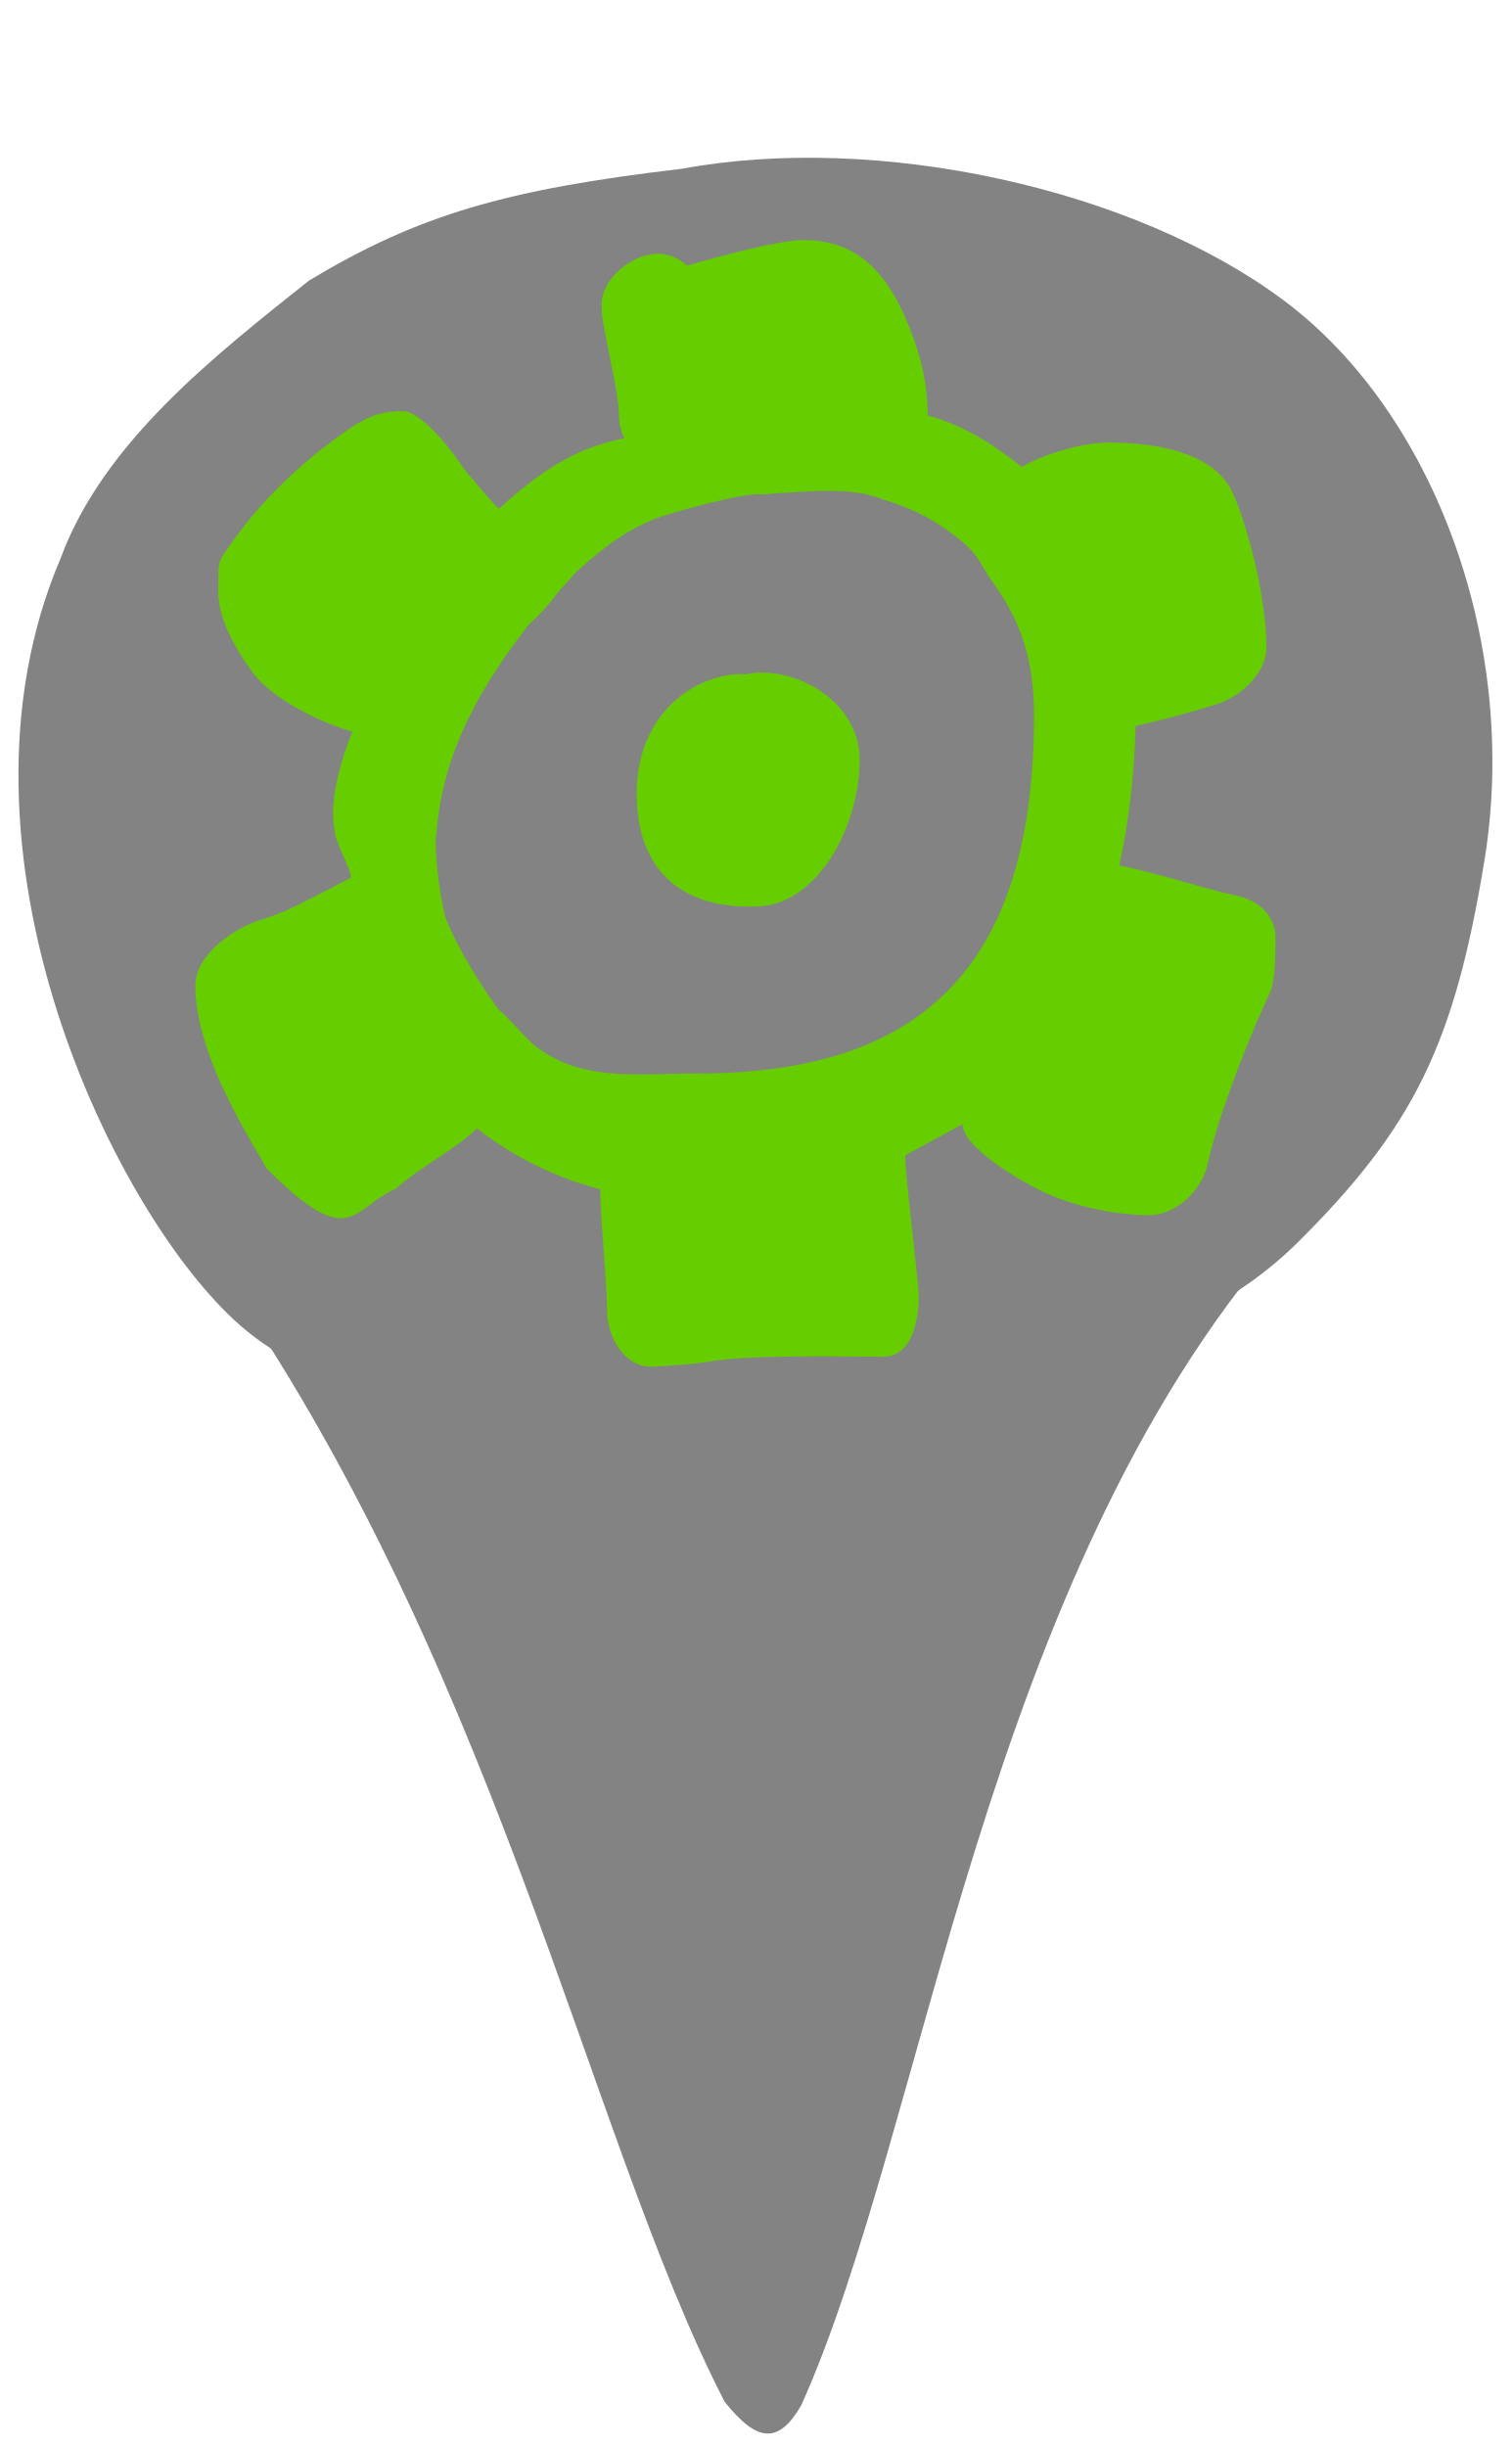
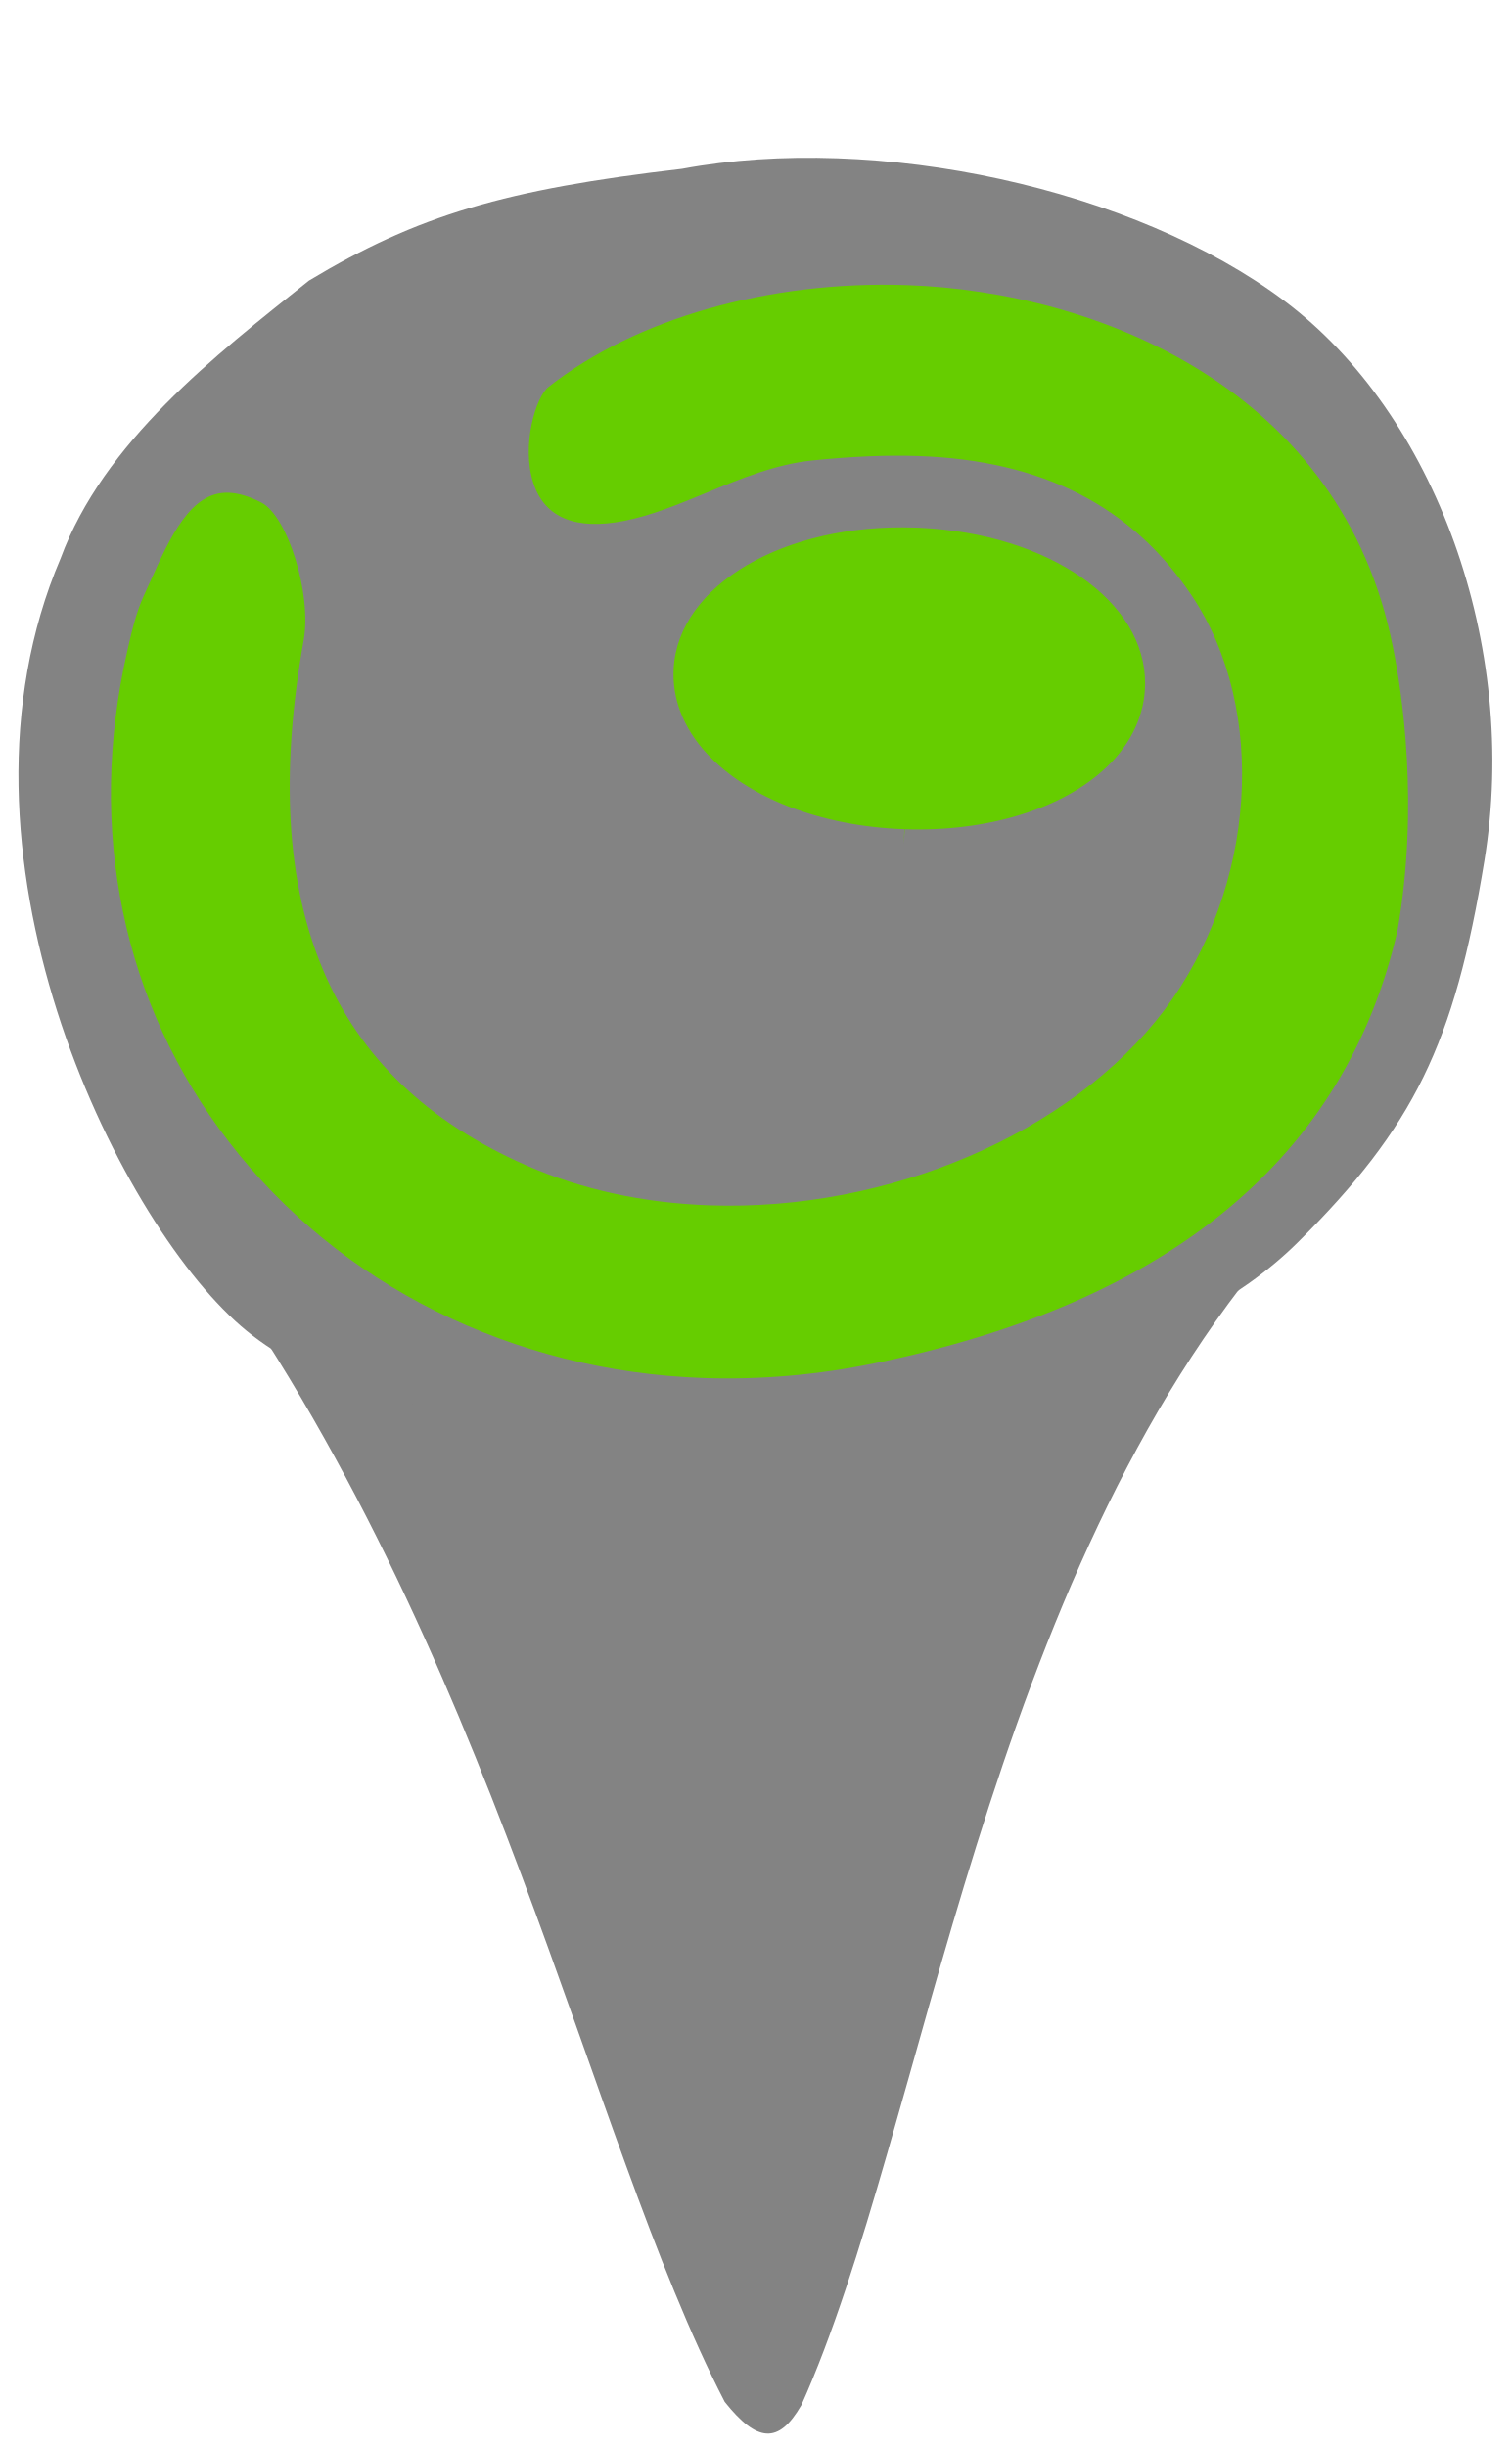
<svg xmlns="http://www.w3.org/2000/svg" version="1.1" width="42" height="68" id="svg3173">
  <defs id="defs3175" />
-   <path style="fill:#838383" id="path145" d="M 5.529,34.509 C 13.779,45.848 16.286,59.292 20.143,66.747 c 0.896,1.12 1.492,1.192 2.128,0.092 C 25.757,59.076 27.338,43.89 35.609,34.392 26.483,39.383 3.489,24.31 5.529,34.509 z" />
-   <path style="fill:#838383;fill-opacity:1" id="path2993" d="M 8.586,7.798 C 11.619,5.974 14.051,5.264 18.956,4.69 c 5.422,-1.009 12.573,0.541 16.751,3.678 4.177,3.137 6.532,9.555 5.55,15.55 -0.837,5.111 -1.964,7.398 -5.182,10.602 -3.258,3.243 -9.448,4.666 -14.359,4.921 C 16.812,39.696 10.169,39.861 6.696,36.849 3.224,33.837 -1.786,23.637 1.685,15.514 2.873,12.291 5.964,9.888 8.586,7.798 z" />
-   <text xml:space="preserve" style="font-size:22px;font-style:normal;font-variant:normal;font-weight:bold;font-stretch:normal;text-align:center;line-height:125%;letter-spacing:0px;word-spacing:0px;text-anchor:middle;fill:#838383;fill-opacity:1;stroke:none;font-family:Pecita;-inkscape-font-specification:Pecita Bold" x="-72.61" y="-16.36" id="text2991" transform="scale(1,-1)">
-     <tspan id="tspan2993" x="-72.61" y="-16.36" />
-   </text>
-   <g style="font-size:21.592px;font-style:normal;font-variant:normal;font-weight:bold;font-stretch:normal;text-align:center;line-height:125%;letter-spacing:0px;word-spacing:0px;text-anchor:middle;fill:#66cd00;fill-opacity:1;stroke:none;font-family:DIN Condensed;-inkscape-font-specification:DIN Condensed" id="text2995">
-     <path d="m 20.638,18.73 c -1.285,0 -2.925,1.049 -2.941,3.297 -0.015,2.132 1.233,3.262 3.391,3.161 1.668,-0.078 2.801,-2.256 2.805,-4.064 0.004,-1.706 -1.918,-2.678 -3.206,-2.38 M 13.865,28.064 C 13.3,27.311 12.638,26.191 12.376,25.483 12.176,24.696 12.082,23.531 12.115,23.283 l 0.035,-0.344 c 0.222,-2.173 1.255,-3.913 2.536,-5.57 0.334,-0.316 0.502,-0.482 0.889,-0.989 0.023,-0.03 0.349,-0.359 0.349,-0.397 1.092,-1.017 1.67,-1.303 2.238,-1.549 0.38,-0.165 2.569,-0.771 3.021,-0.695 1.576,-0.116 2.51,-0.184 3.302,0.12 0.771,0.246 1.406,0.485 2.311,1.238 0.389,0.354 0.409,0.48 0.693,0.942 0.791,1.055 1.251,2.132 1.251,3.827 0,6.856 -2.984,9.965 -9.349,9.965 -1.733,0 -3.252,0.248 -4.57,-0.806 -0.527,-0.51 -0.552,-0.608 -0.989,-0.995 m 12.921,3.208 c 0,0.603 1.42,1.475 2.174,1.852 0.678,0.339 1.883,0.678 3.013,0.678 0.753,0 1.468,-0.692 1.627,-1.428 0.348,-1.608 1.43,-4.15 1.731,-4.752 0.151,-0.339 0.152,-1.128 0.152,-1.543 0,-0.527 -0.377,-1.017 -1.13,-1.168 -0.753,-0.151 -2.079,-0.601 -3.209,-0.827 0.264,-1.205 0.414,-2.524 0.452,-3.88 0.565,-0.113 1.544,-0.377 2.26,-0.603 0.791,-0.264 1.376,-0.957 1.376,-1.559 0,-1.507 -0.593,-3.621 -0.969,-4.375 -0.565,-1.13 -2.29,-1.336 -3.42,-1.336 -0.678,0 -1.77,0.301 -2.411,0.678 -0.904,-0.716 -1.675,-1.168 -2.617,-1.431 0,-0.866 -0.178,-1.642 -0.517,-2.471 -0.603,-1.507 -1.436,-2.401 -2.943,-2.401 -0.678,0 -2.323,0.447 -3.227,0.711 -0.188,-0.188 -0.522,-0.334 -0.786,-0.334 -0.753,0 -1.587,0.696 -1.587,1.411 0,0.188 0.003,0.256 0.04,0.482 0.151,0.904 0.442,2.034 0.442,2.637 0,0.226 0.073,0.452 0.148,0.603 -1.394,0.264 -2.363,0.944 -3.493,1.961 -0.377,-0.414 -0.904,-1.017 -1.055,-1.243 -0.452,-0.678 -1.189,-1.476 -1.603,-1.476 -0.603,0 -0.979,0.151 -1.431,0.452 -0.678,0.452 -2.286,1.629 -3.491,3.437 -0.226,0.339 -0.208,0.323 -0.208,0.926 0,0.226 -0.129,0.932 0.888,2.363 0.753,1.092 2.868,1.839 3.395,1.839 0.507,-2.666 -1.374,0.942 -1.06,2.569 0,0.414 0.422,1.002 0.459,1.379 -0.791,0.414 -1.77,0.942 -2.26,1.092 L 7.153,25.593 c -0.565,0.188 -1.723,0.887 -1.723,1.791 0,2.034 1.668,4.472 1.969,5.075 2.361,2.375 2.365,1.113 3.606,0.572 0.725,-0.646 1.686,-1.11 2.251,-1.675 1.017,0.791 2.147,1.356 3.428,1.695 0,0.791 0.188,2.637 0.188,3.352 0,0.753 0.476,1.577 1.229,1.577 0.226,0 1.311,-0.087 1.499,-0.125 1.13,-0.226 4.013,-0.152 4.954,-0.152 0.753,0 0.981,-0.923 0.981,-1.677 0,-0.414 -0.377,-3.315 -0.377,-3.917" style="font-size:37.668px;fill:#66cd00;font-family:Pecita;-inkscape-font-specification:Pecita" id="path3025" />
+   <g transform="matrix(0.9272804,0,0,0.9272804,1.48293,4.917787)" id="g4033">
+     <path d="m 4.363,31.911 c 8.897,12.229 11.601,26.727 15.761,34.767 0.966,1.208 1.609,1.285 2.295,0.099 C 26.177,58.406 27.882,42.029 36.802,31.786 26.961,37.168 2.164,20.913 4.363,31.911 z" id="path145" style="fill:#838383" />
+     <path d="M 7.661,3.106 C 10.931,1.139 13.554,0.373 18.844,-0.245 24.691,-1.333 32.403,0.338 36.908,3.721 c 4.505,3.383 7.044,10.304 5.985,16.77 -0.903,5.512 -2.118,7.979 -5.589,11.433 -3.514,3.498 -10.189,5.032 -15.485,5.307 C 16.531,37.506 9.368,37.684 5.622,34.436 1.877,31.187 -3.526,20.187 0.218,11.428 1.499,7.951 4.832,5.36 7.661,3.106 z" id="path2993" style="fill:#838383;fill-opacity:1" />
+     <g transform="matrix(0.9554976,0,0,0.9554976,-307.2296,-45.93656)" id="g3800" style="fill:#66cd00">
+       <g id="g3802" style="fill:#66cd00">
+         <g id="g3804" style="fill:#66cd00">
+           <path d="m 363.562,62.833 c -1.579,-8.057 -9.201,-11.158 -15.25,-11.365 -4.31,-0.148 -8.512,1.045 -11.244,3.196 -0.388,0.304 -0.861,1.825 -0.469,3.021 0.353,1.078 1.331,1.476 2.842,1.177 0.861,-0.168 1.694,-0.514 2.58,-0.879 1.07,-0.443 2.177,-0.9 3.338,-1.017 1.241,-0.126 2.326,-0.171 3.313,-0.137 3.891,0.134 6.697,1.566 8.58,4.381 2.396,3.582 2.024,9.17 -0.865,13 -2.908,3.853 -8.64,6.312 -14.258,6.12 -2.088,-0.073 -4.022,-0.494 -5.754,-1.253 -6.188,-2.712 -8.472,-8.105 -6.982,-16.487 0.254,-1.426 -0.503,-3.876 -1.327,-4.301 -0.379,-0.195 -0.726,-0.299 -1.031,-0.309 -1.188,-0.042 -1.831,1.39 -2.452,2.773 -0.069,0.155 -0.138,0.308 -0.207,0.457 -0.243,0.527 -0.382,1.139 -0.517,1.73 -1.282,5.61 -0.147,11.062 3.183,15.392 3.468,4.505 8.9,7.208 14.903,7.415 1.765,0.06 3.571,-0.096 5.364,-0.465 9.253,-1.893 14.767,-6.462 16.396,-13.578 0.686,-3.936 0.136,-7.479 -0.132,-8.821 l -0.011,-0.05 z" id="path3806" style="fill:#66cd00" />
+         </g>
+         <g id="g3808" style="fill:#66cd00">
+           <path d="m 354.587,66.577 c 0.777,-0.746 1.192,-1.646 1.199,-2.601 0.018,-2.597 -3.016,-4.701 -7.056,-4.898 l -0.169,-0.006 c -4.093,-0.14 -7.417,1.802 -7.564,4.421 -0.053,0.941 0.302,1.857 1.026,2.65 1.284,1.407 3.606,2.301 6.211,2.39 l -0.016,0.453 0,0 0.027,-0.452 c 2.606,0.087 4.975,-0.645 6.342,-1.957 z" id="path3810" style="fill:#66cd00" />
+         </g>
+       </g>
+     </g>
  </g>
</svg>
